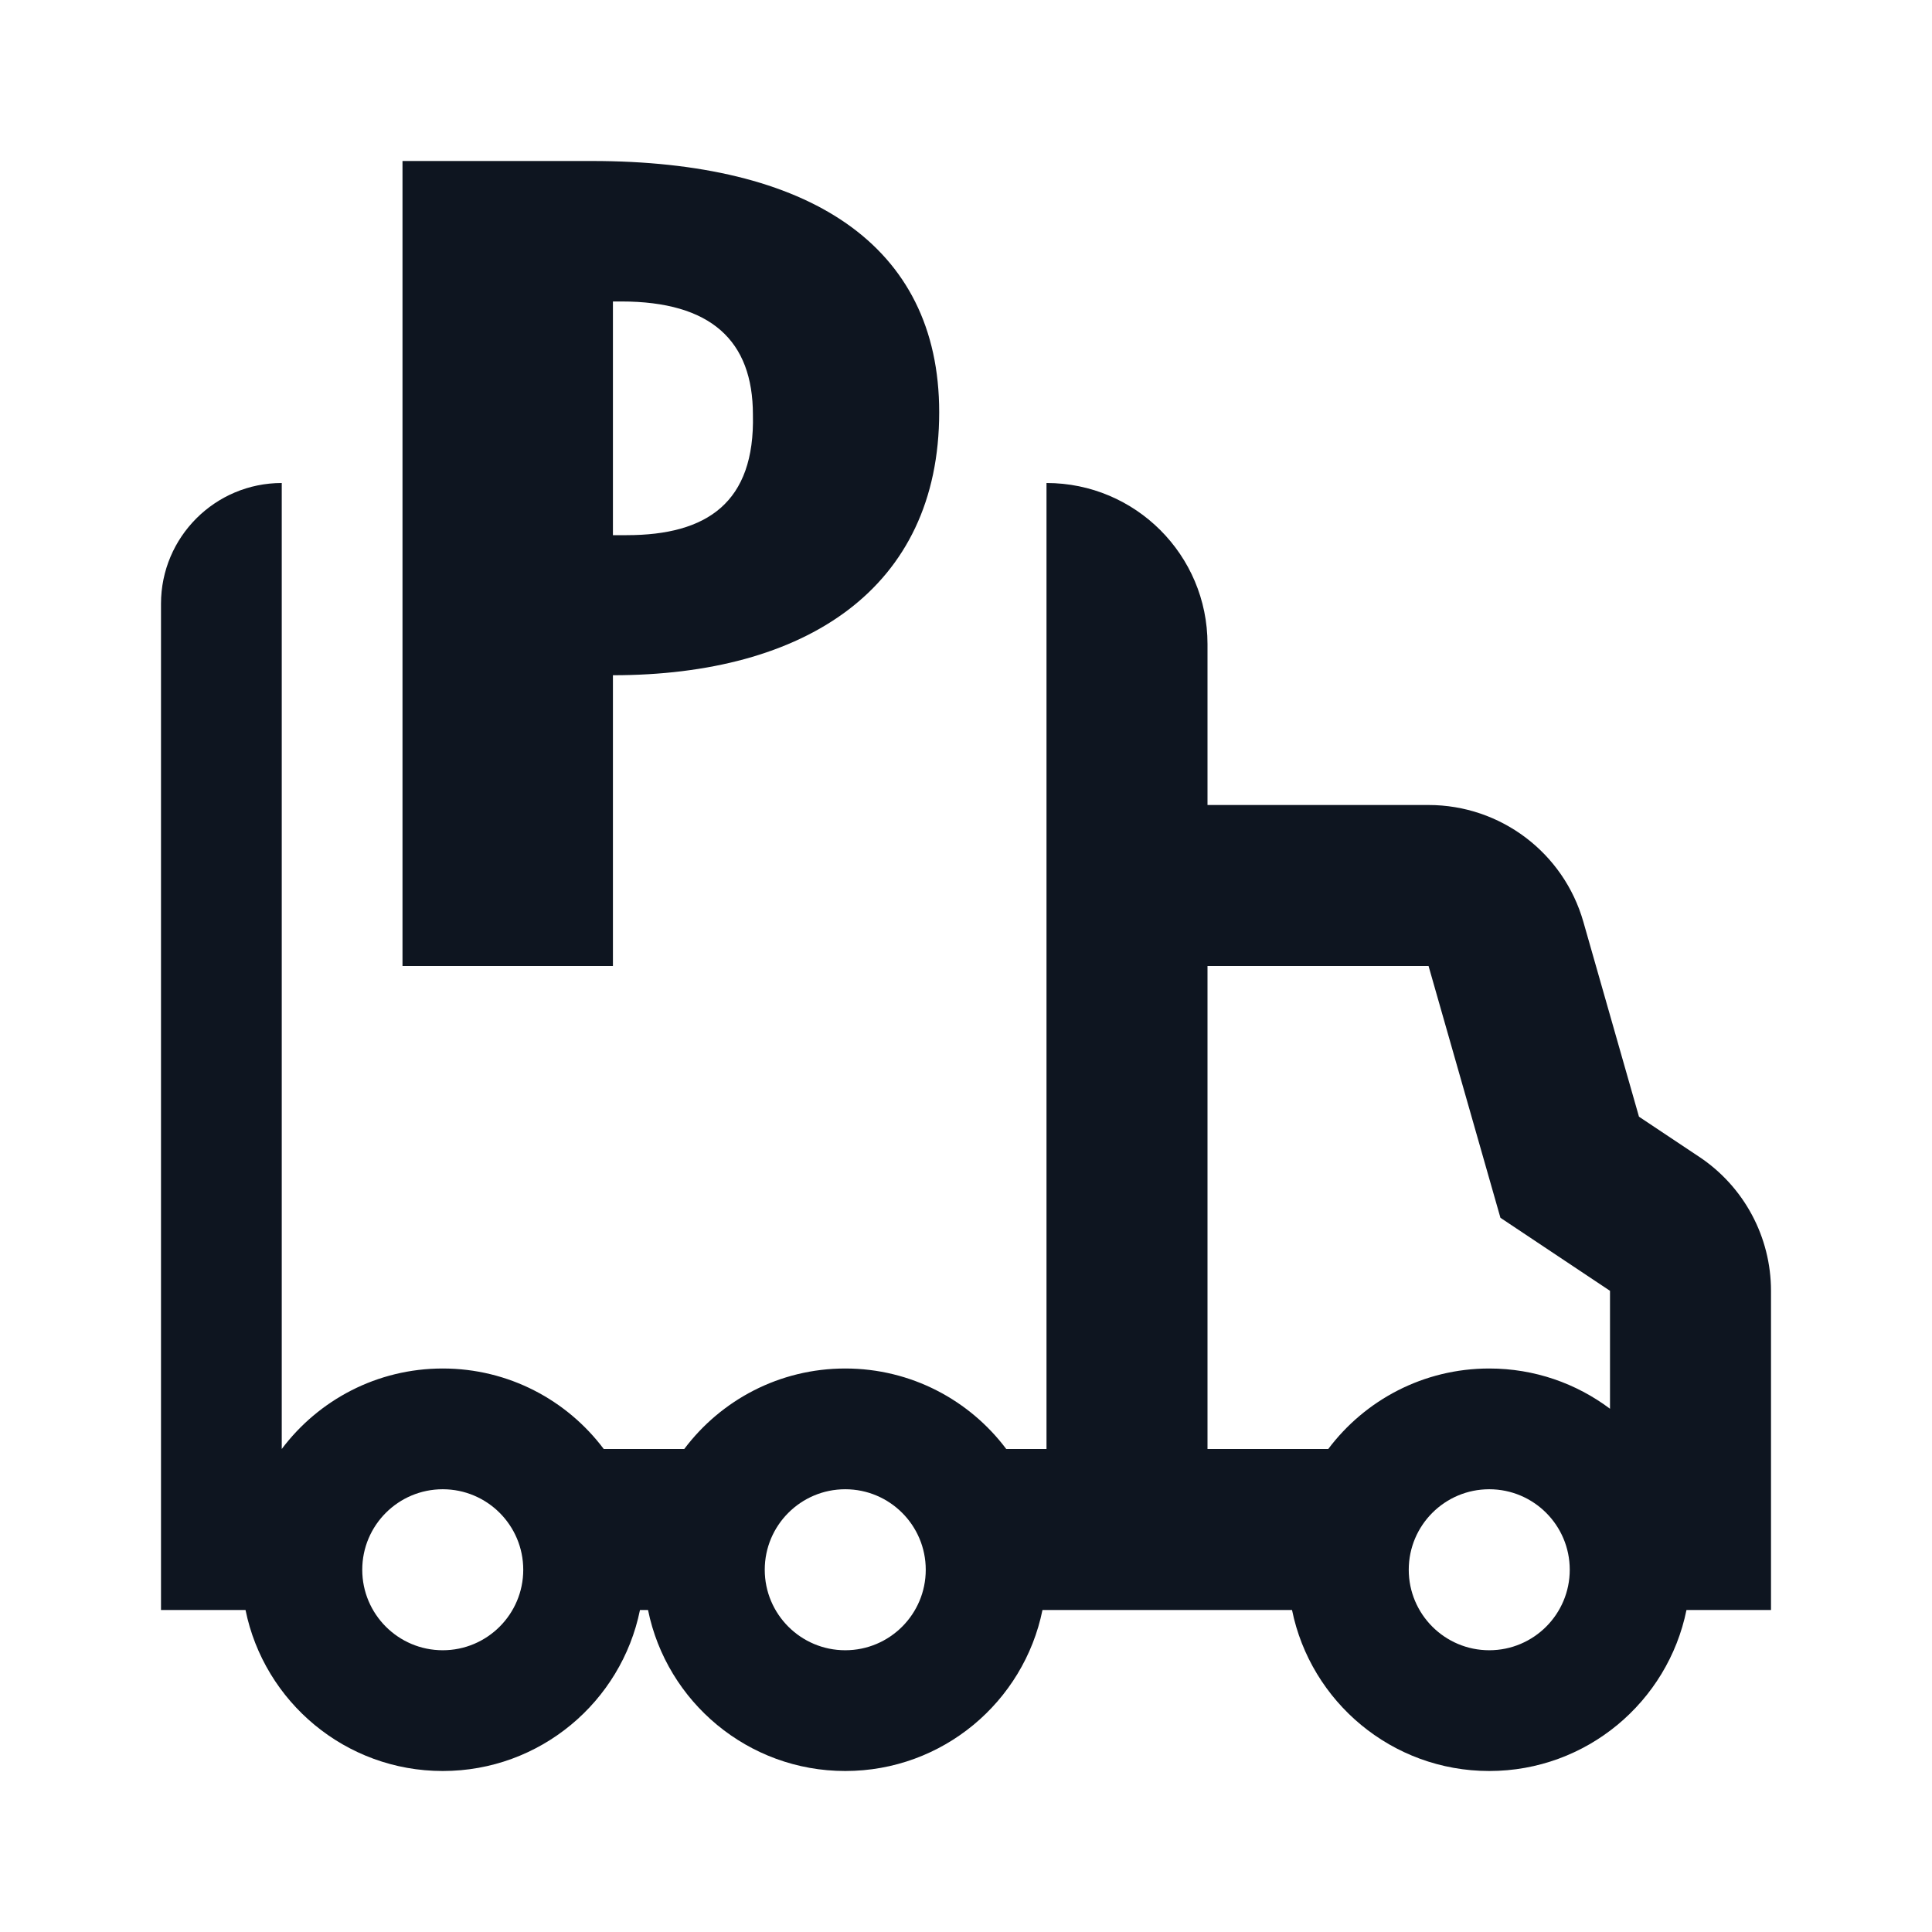
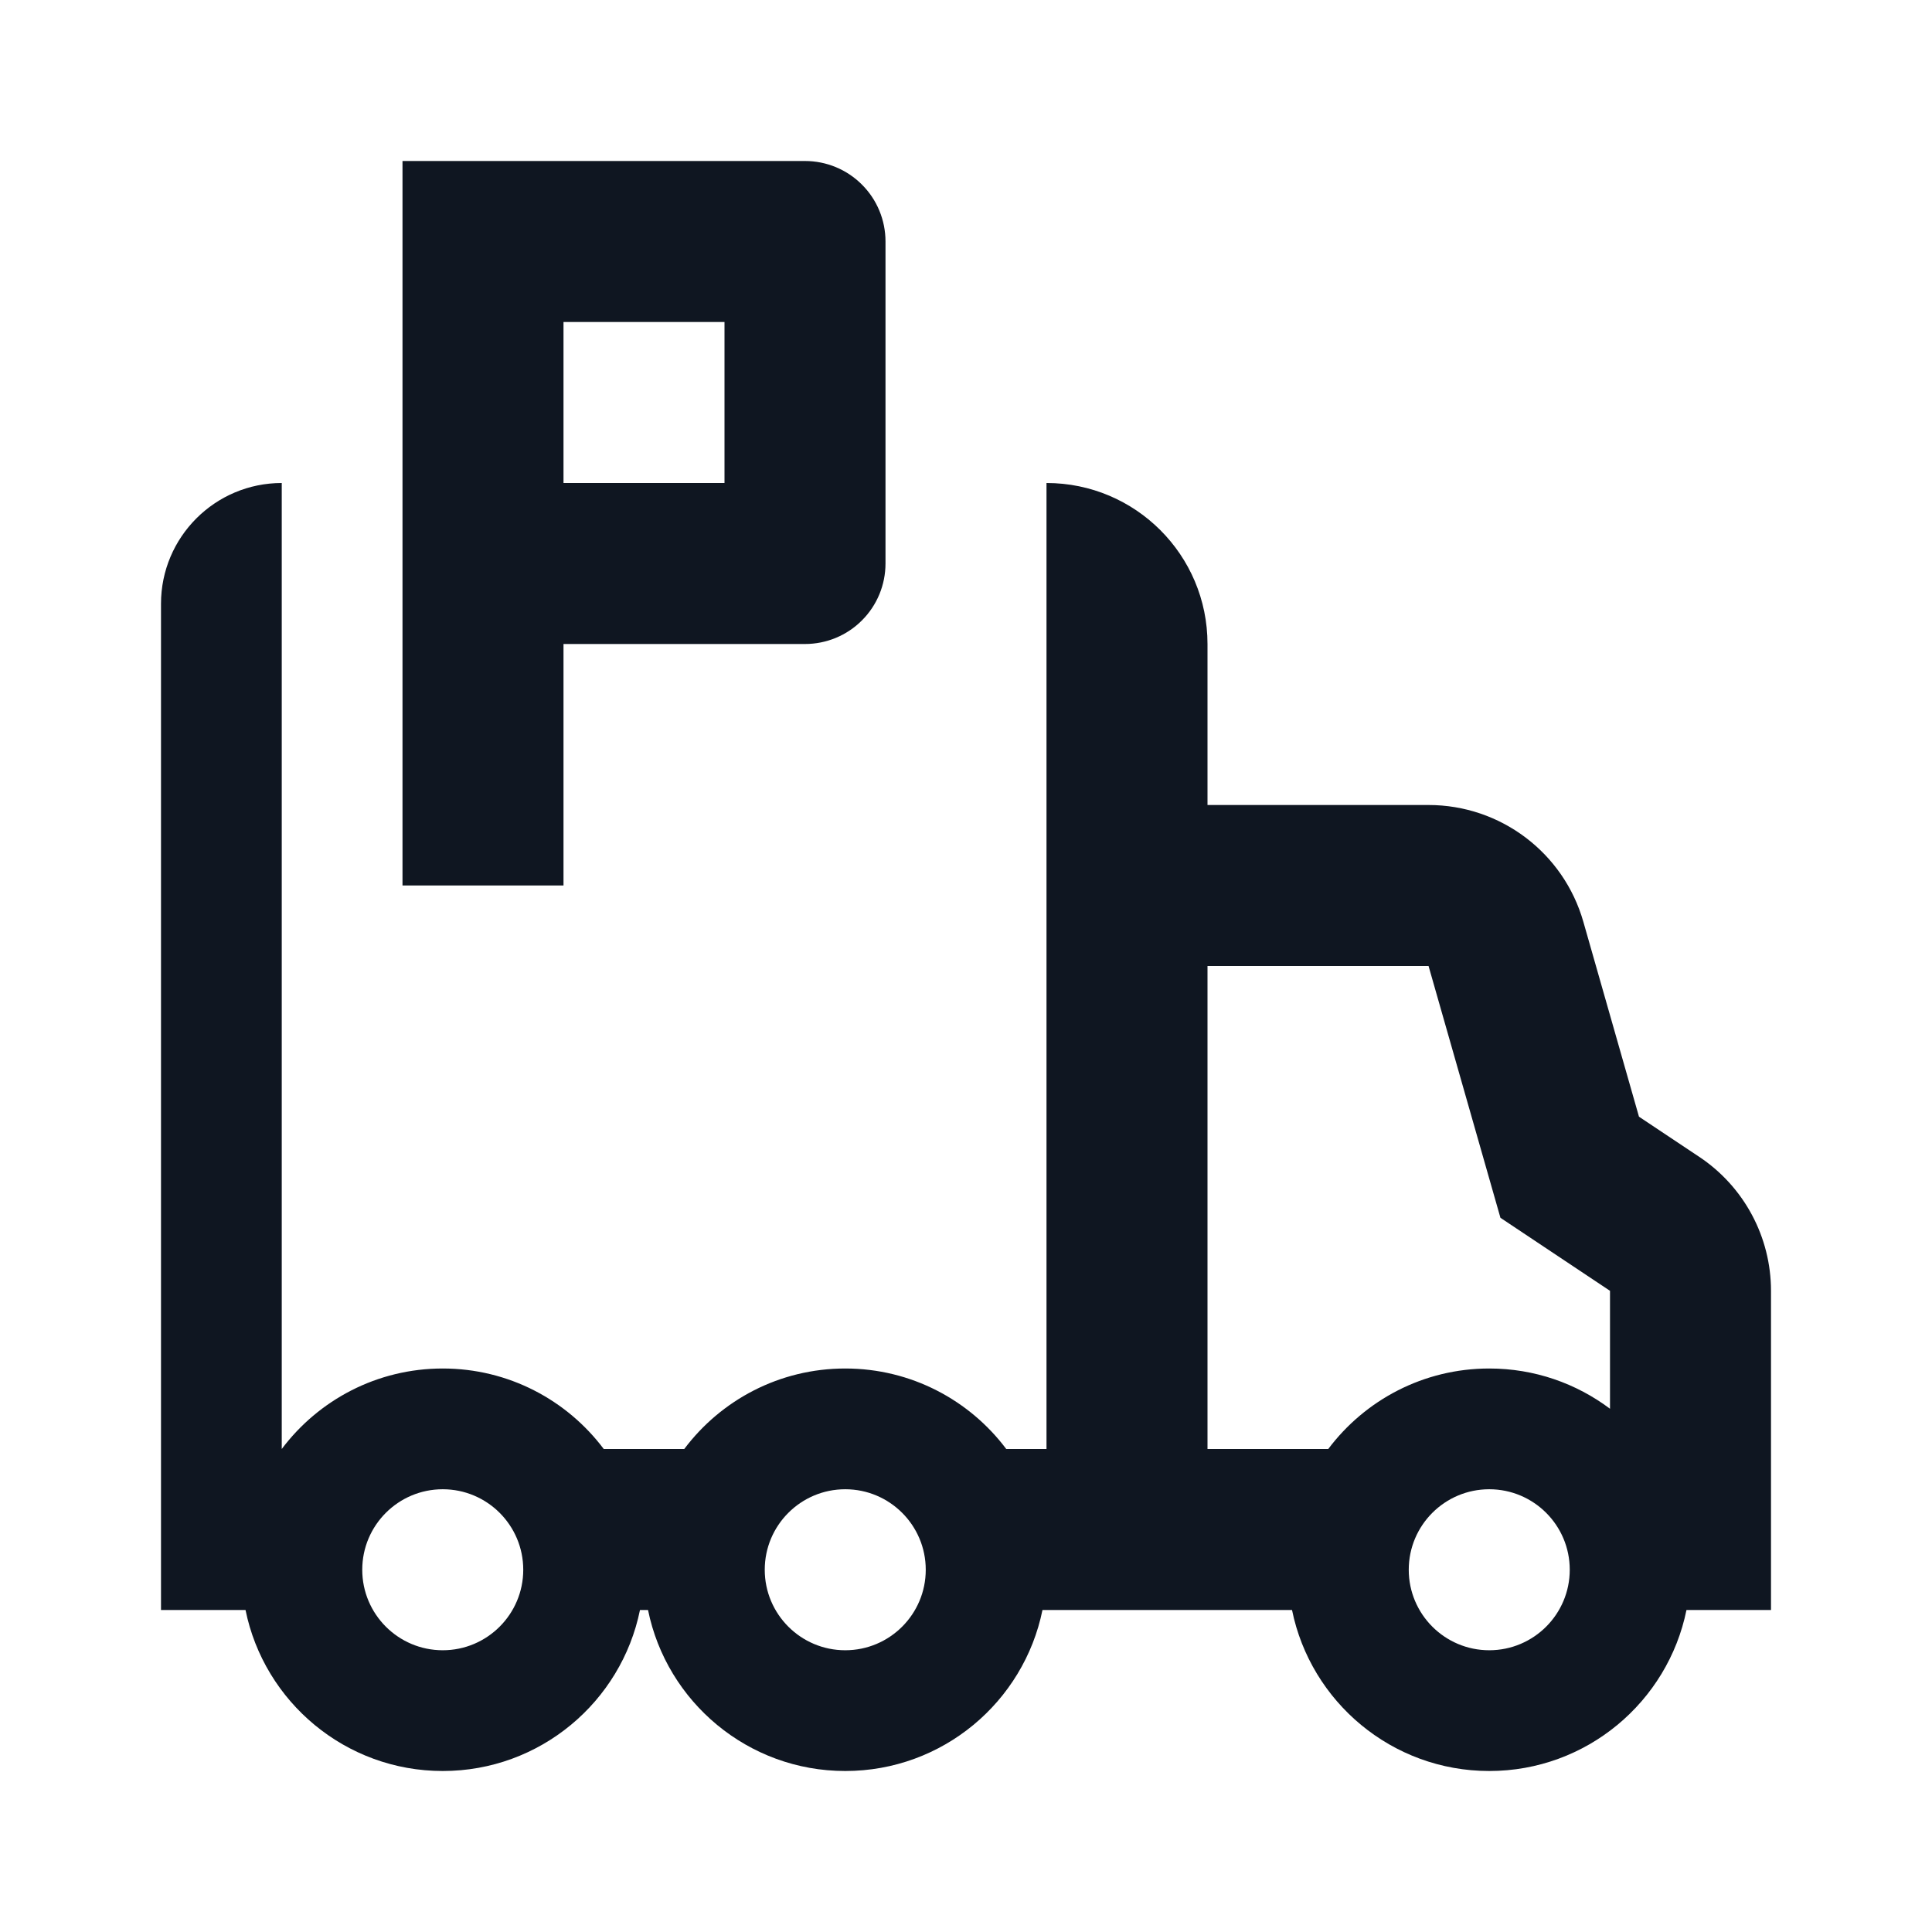
<svg xmlns="http://www.w3.org/2000/svg" width="24" height="24" viewBox="0 0 24 24" fill="none">
-   <path d="M7.353 2H5L5 12H7.614L7.614 8.388C10 8.388 11.667 7.315 11.667 5.121C11.667 3.03 10.033 2 7.353 2ZM7.784 6.648H7.614V3.745H7.719C8.83 3.745 9.353 4.23 9.353 5.152C9.379 6.242 8.784 6.648 7.784 6.648Z" fill="#0E1520" />
-   <path d="M15 8C15 6.895 14.105 6 13 6V18H12.5C12.044 17.393 11.318 17 10.5 17C9.682 17 8.956 17.393 8.5 18H7.5C7.044 17.393 6.318 17 5.5 17C4.682 17 3.956 17.393 3.5 18V6C2.672 6 2 6.672 2 7.5V20H3.05C3.282 21.141 4.291 22 5.5 22C6.709 22 7.718 21.141 7.95 20H8.05C8.282 21.141 9.291 22 10.5 22C11.71 22 12.718 21.141 12.95 20H16.05C16.282 21.141 17.291 22 18.5 22C19.709 22 20.718 21.141 20.95 20H22V16.035C22 15.367 21.666 14.742 21.109 14.371L20.36 13.872L19.669 11.451C19.424 10.592 18.639 10 17.746 10H15V8ZM18.5 17C17.682 17 16.956 17.393 16.5 18H15V12H17.746L18.639 15.128L20 16.035V17.5C19.582 17.186 19.063 17 18.5 17ZM5.5 20.5C4.948 20.5 4.5 20.052 4.5 19.5C4.5 18.948 4.948 18.5 5.5 18.5C6.052 18.5 6.5 18.948 6.5 19.5C6.5 20.052 6.052 20.5 5.5 20.5ZM10.5 20.5C9.948 20.5 9.5 20.052 9.5 19.5C9.5 18.948 9.948 18.5 10.5 18.5C11.052 18.5 11.5 18.948 11.5 19.5C11.5 20.052 11.052 20.5 10.5 20.5ZM19.5 19.5C19.5 20.052 19.052 20.5 18.5 20.5C17.948 20.5 17.5 20.052 17.5 19.5C17.5 18.948 17.948 18.5 18.5 18.5C19.052 18.5 19.5 18.948 19.5 19.5Z" fill="#0E1520" />
+   <path fill-rule="evenodd" clip-rule="evenodd" d="M13 6C14.105 6 15 6.895 15 8V10H17.746C18.639 10 19.424 10.592 19.669 11.451L20.36 13.872L21.109 14.371C21.666 14.742 22 15.367 22 16.035V20H20.95C20.718 21.141 19.709 22 18.5 22C17.291 22 16.282 21.141 16.05 20H12.95C12.718 21.141 11.71 22 10.5 22C9.291 22 8.282 21.141 8.05 20H7.95C7.718 21.141 6.709 22 5.5 22C4.291 22 3.282 21.141 3.05 20H2V7.5C2 6.672 2.672 6 3.5 6V18C3.956 17.393 4.682 17 5.5 17C6.318 17 7.044 17.393 7.5 18H8.5C8.956 17.393 9.682 17 10.5 17C11.318 17 12.044 17.393 12.5 18H13V6ZM16.5 18C16.956 17.393 17.682 17 18.5 17C19.063 17 19.582 17.186 20 17.5V16.035L18.639 15.128L17.746 12H15V18H16.5ZM4.5 19.5C4.5 20.052 4.948 20.5 5.5 20.5C6.052 20.5 6.5 20.052 6.5 19.5C6.5 18.948 6.052 18.5 5.5 18.5C4.948 18.5 4.5 18.948 4.5 19.5ZM9.5 19.5C9.5 20.052 9.948 20.5 10.5 20.5C11.052 20.5 11.5 20.052 11.5 19.5C11.5 18.948 11.052 18.5 10.5 18.5C9.948 18.5 9.5 18.948 9.5 19.5ZM18.5 20.5C19.052 20.5 19.5 20.052 19.5 19.5C19.5 18.948 19.052 18.5 18.5 18.5C17.948 18.5 17.5 18.948 17.5 19.5C17.5 20.052 17.948 20.5 18.5 20.5Z" fill="#0F1621" />
+   <path fill-rule="evenodd" clip-rule="evenodd" d="M7 8H10C10.265 8 10.52 7.895 10.707 7.707C10.895 7.52 11 7.265 11 7V3C11 2.735 10.895 2.48 10.707 2.293C10.52 2.105 10.265 2 10 2H5V11H7V8ZM7 4H9V6H7V4Z" fill="#0F1621" />
</svg>
